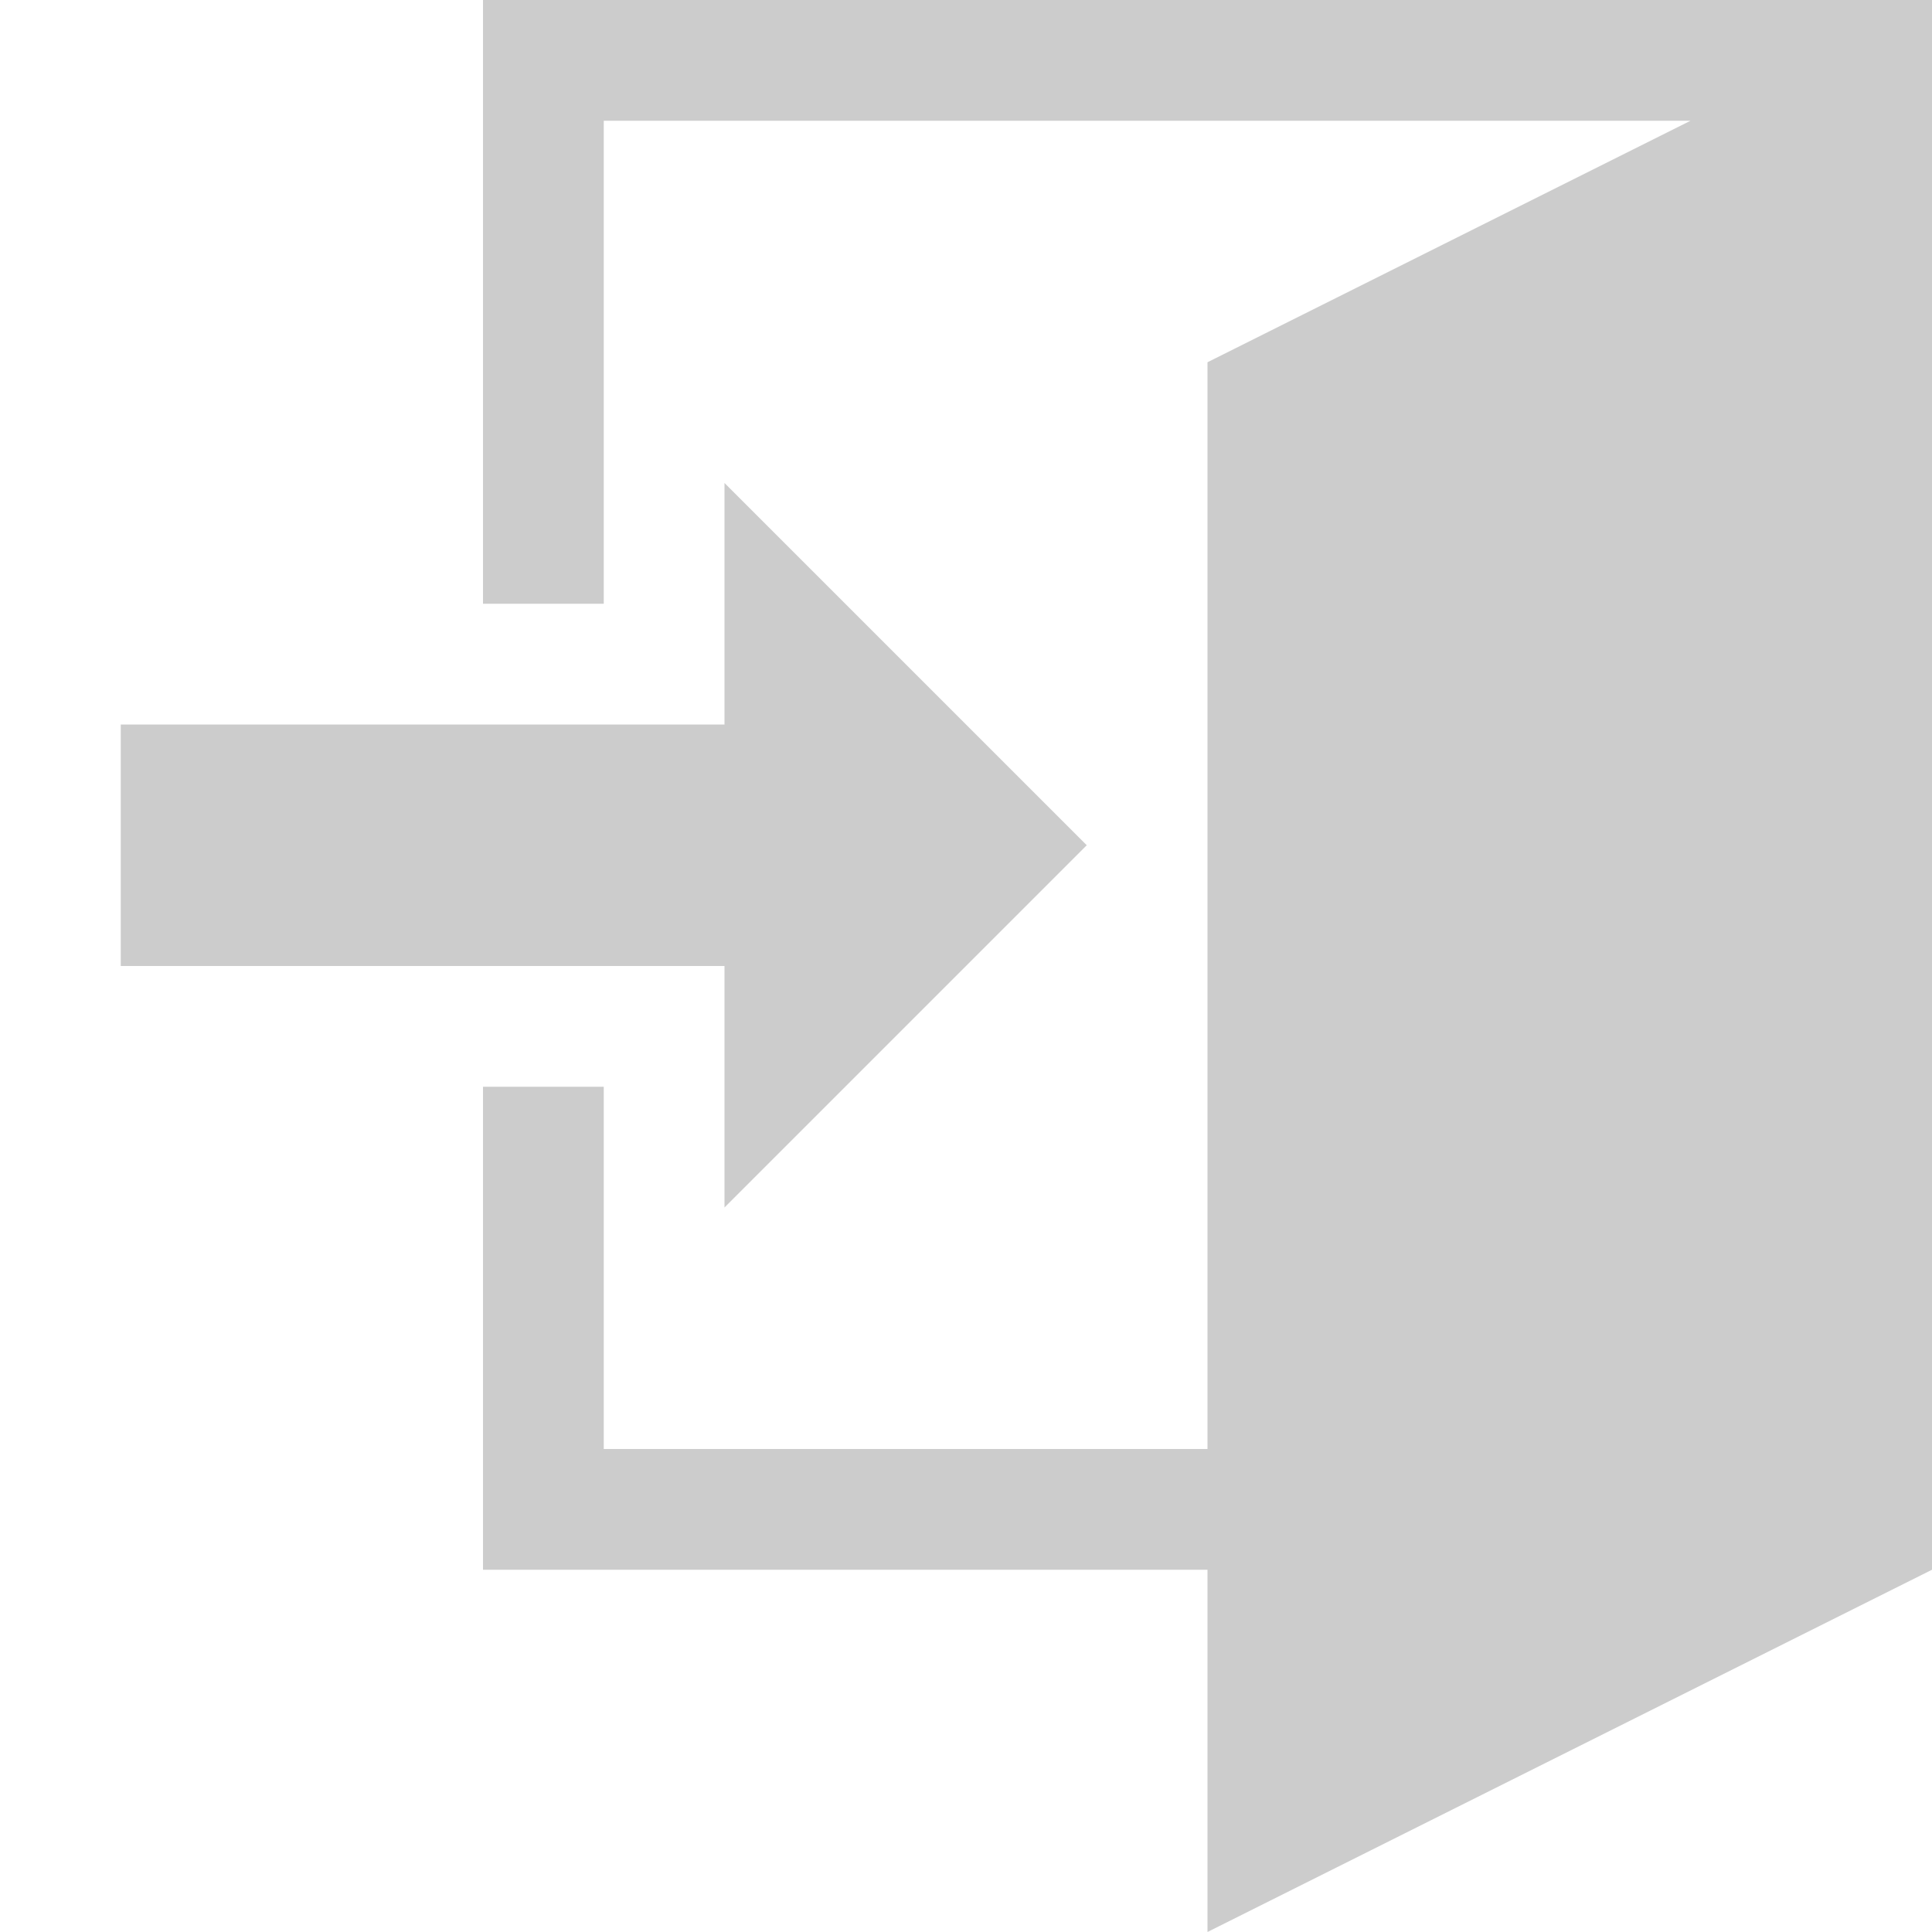
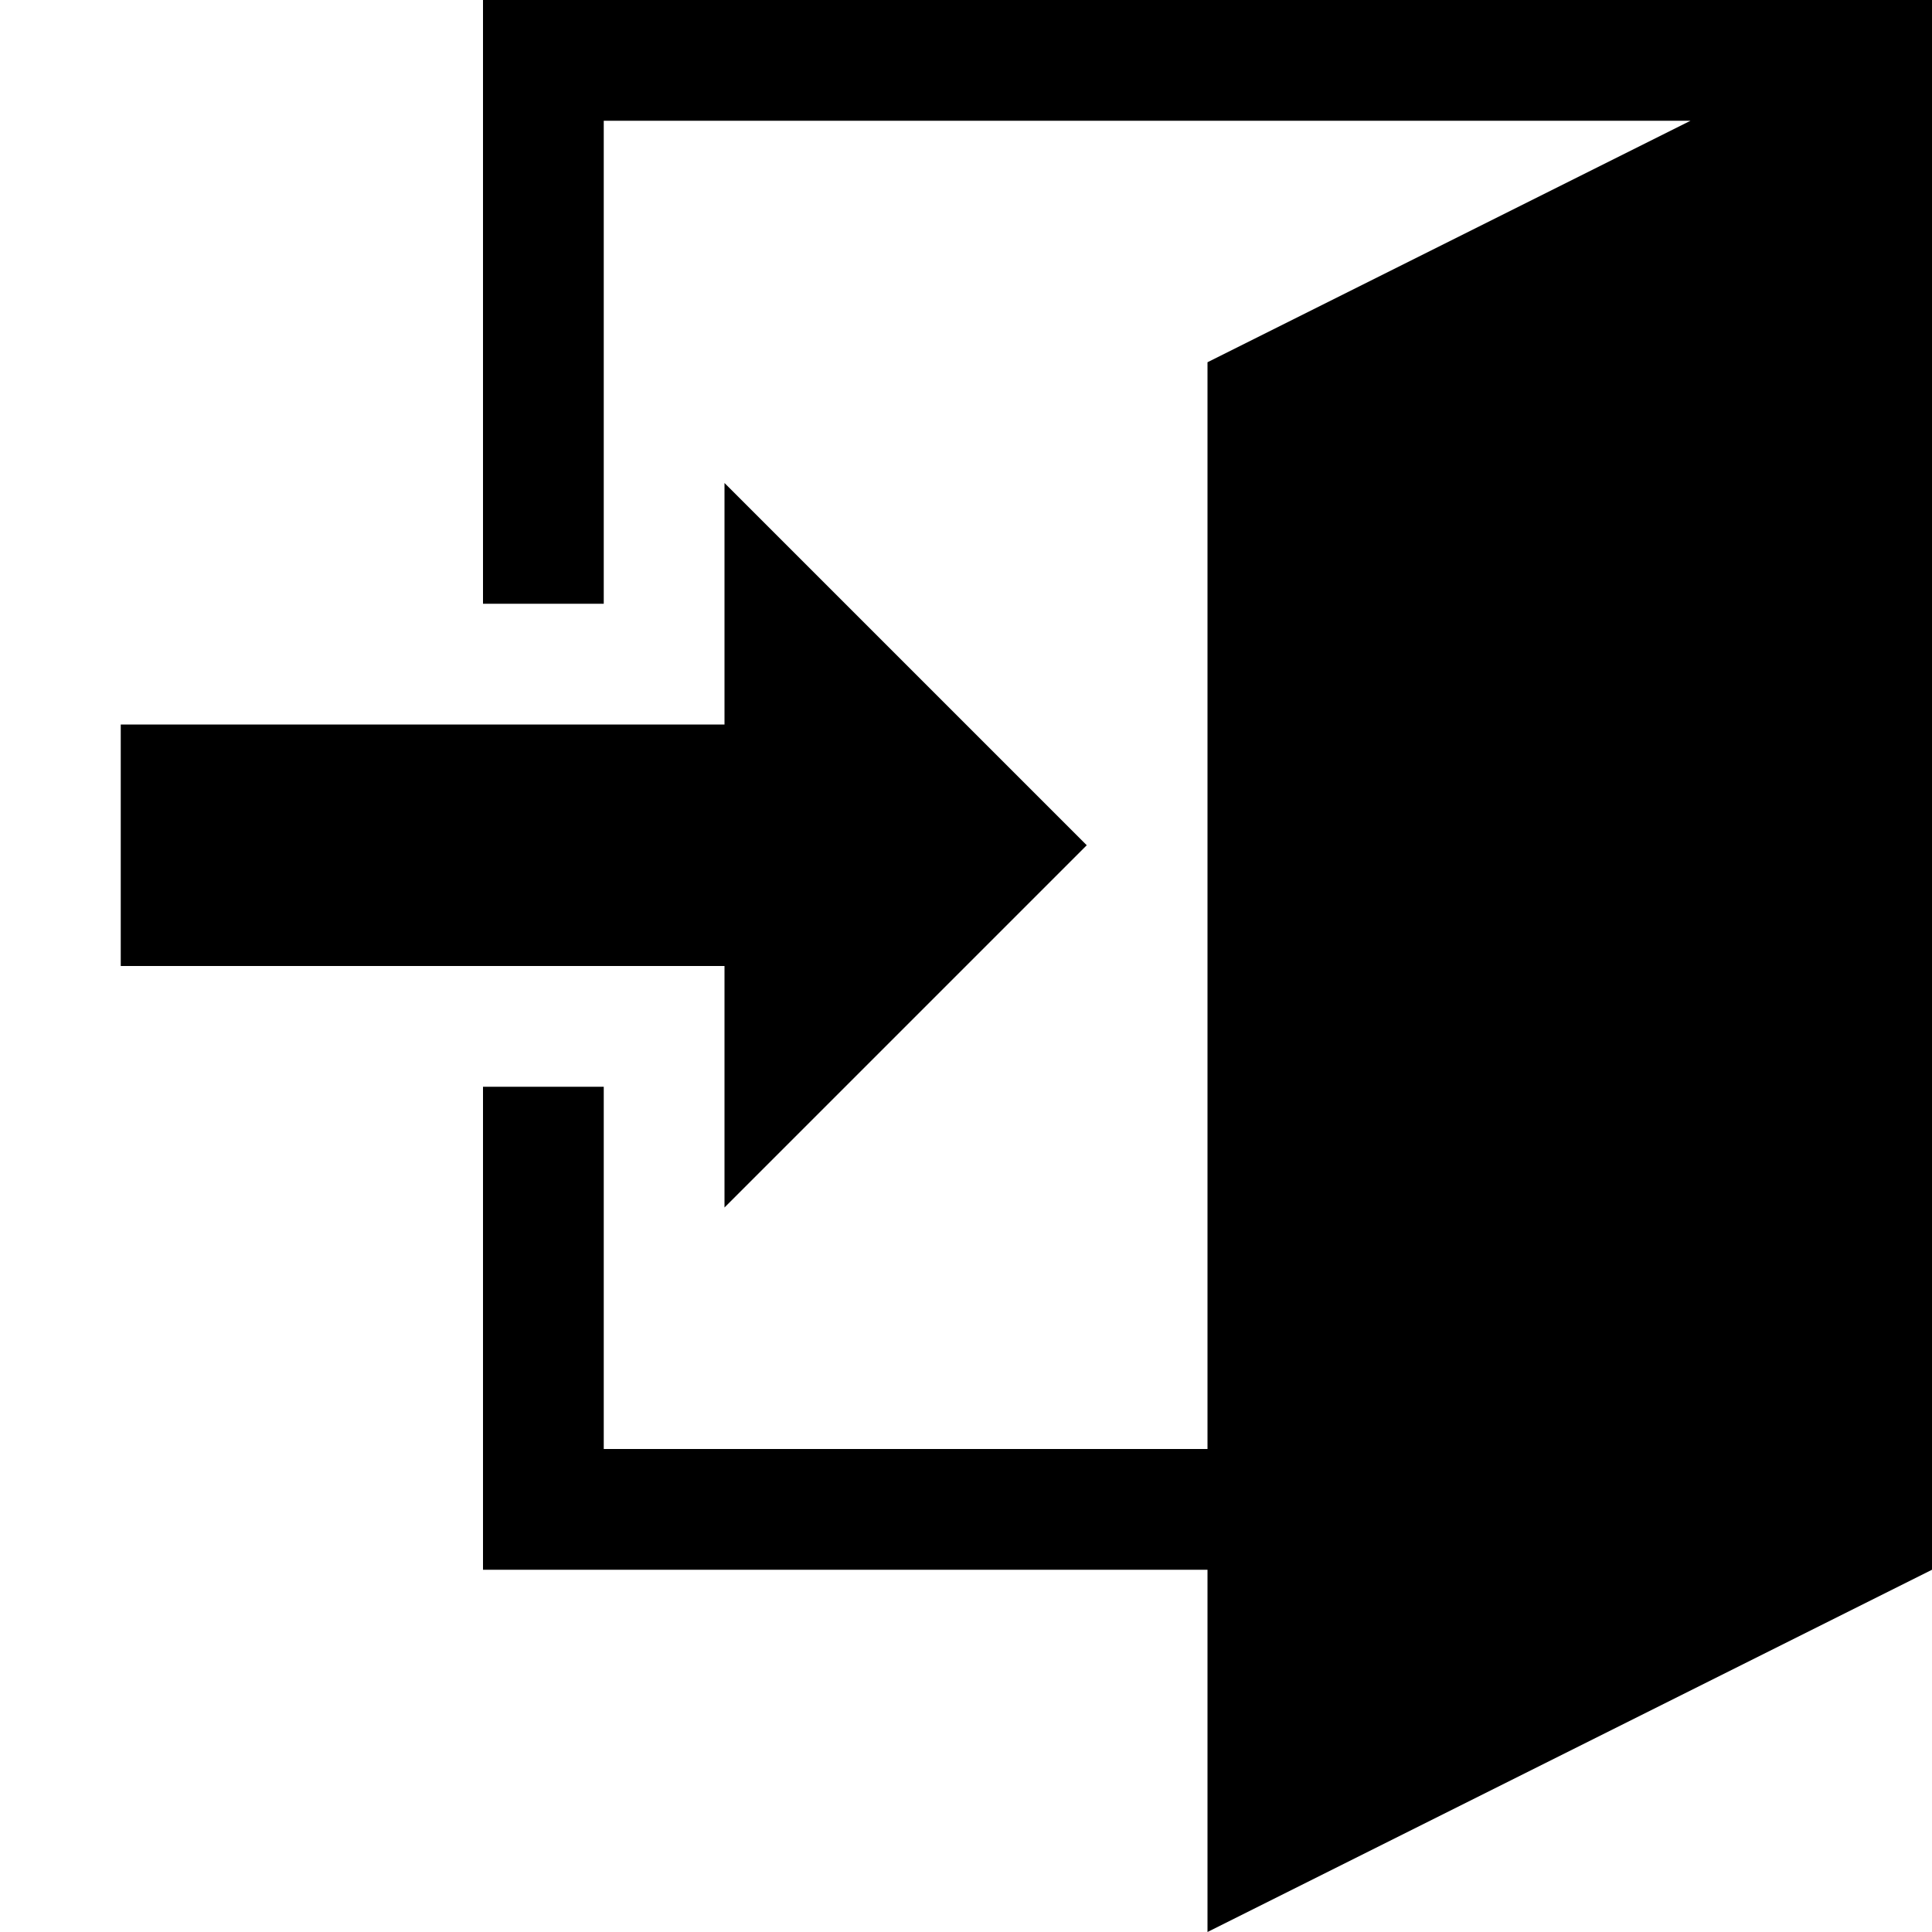
<svg xmlns="http://www.w3.org/2000/svg" version="1.1" width="25" height="25" viewBox="0 0 32 32">
-   <path fill="#CCCCCC" d="M12 16h-10v-4h10v-4l6 6-6 6zM32 0v26l-12 6v-6h-12v-8h2v6h10v-18l8-4h-18v8h-2v-10z" />
+   <path fill="#000000" d="M12 16h-10v-4h10v-4l6 6-6 6zM32 0v26l-12 6v-6h-12v-8h2v6h10v-18l8-4h-18v8h-2v-10z" />
</svg>
